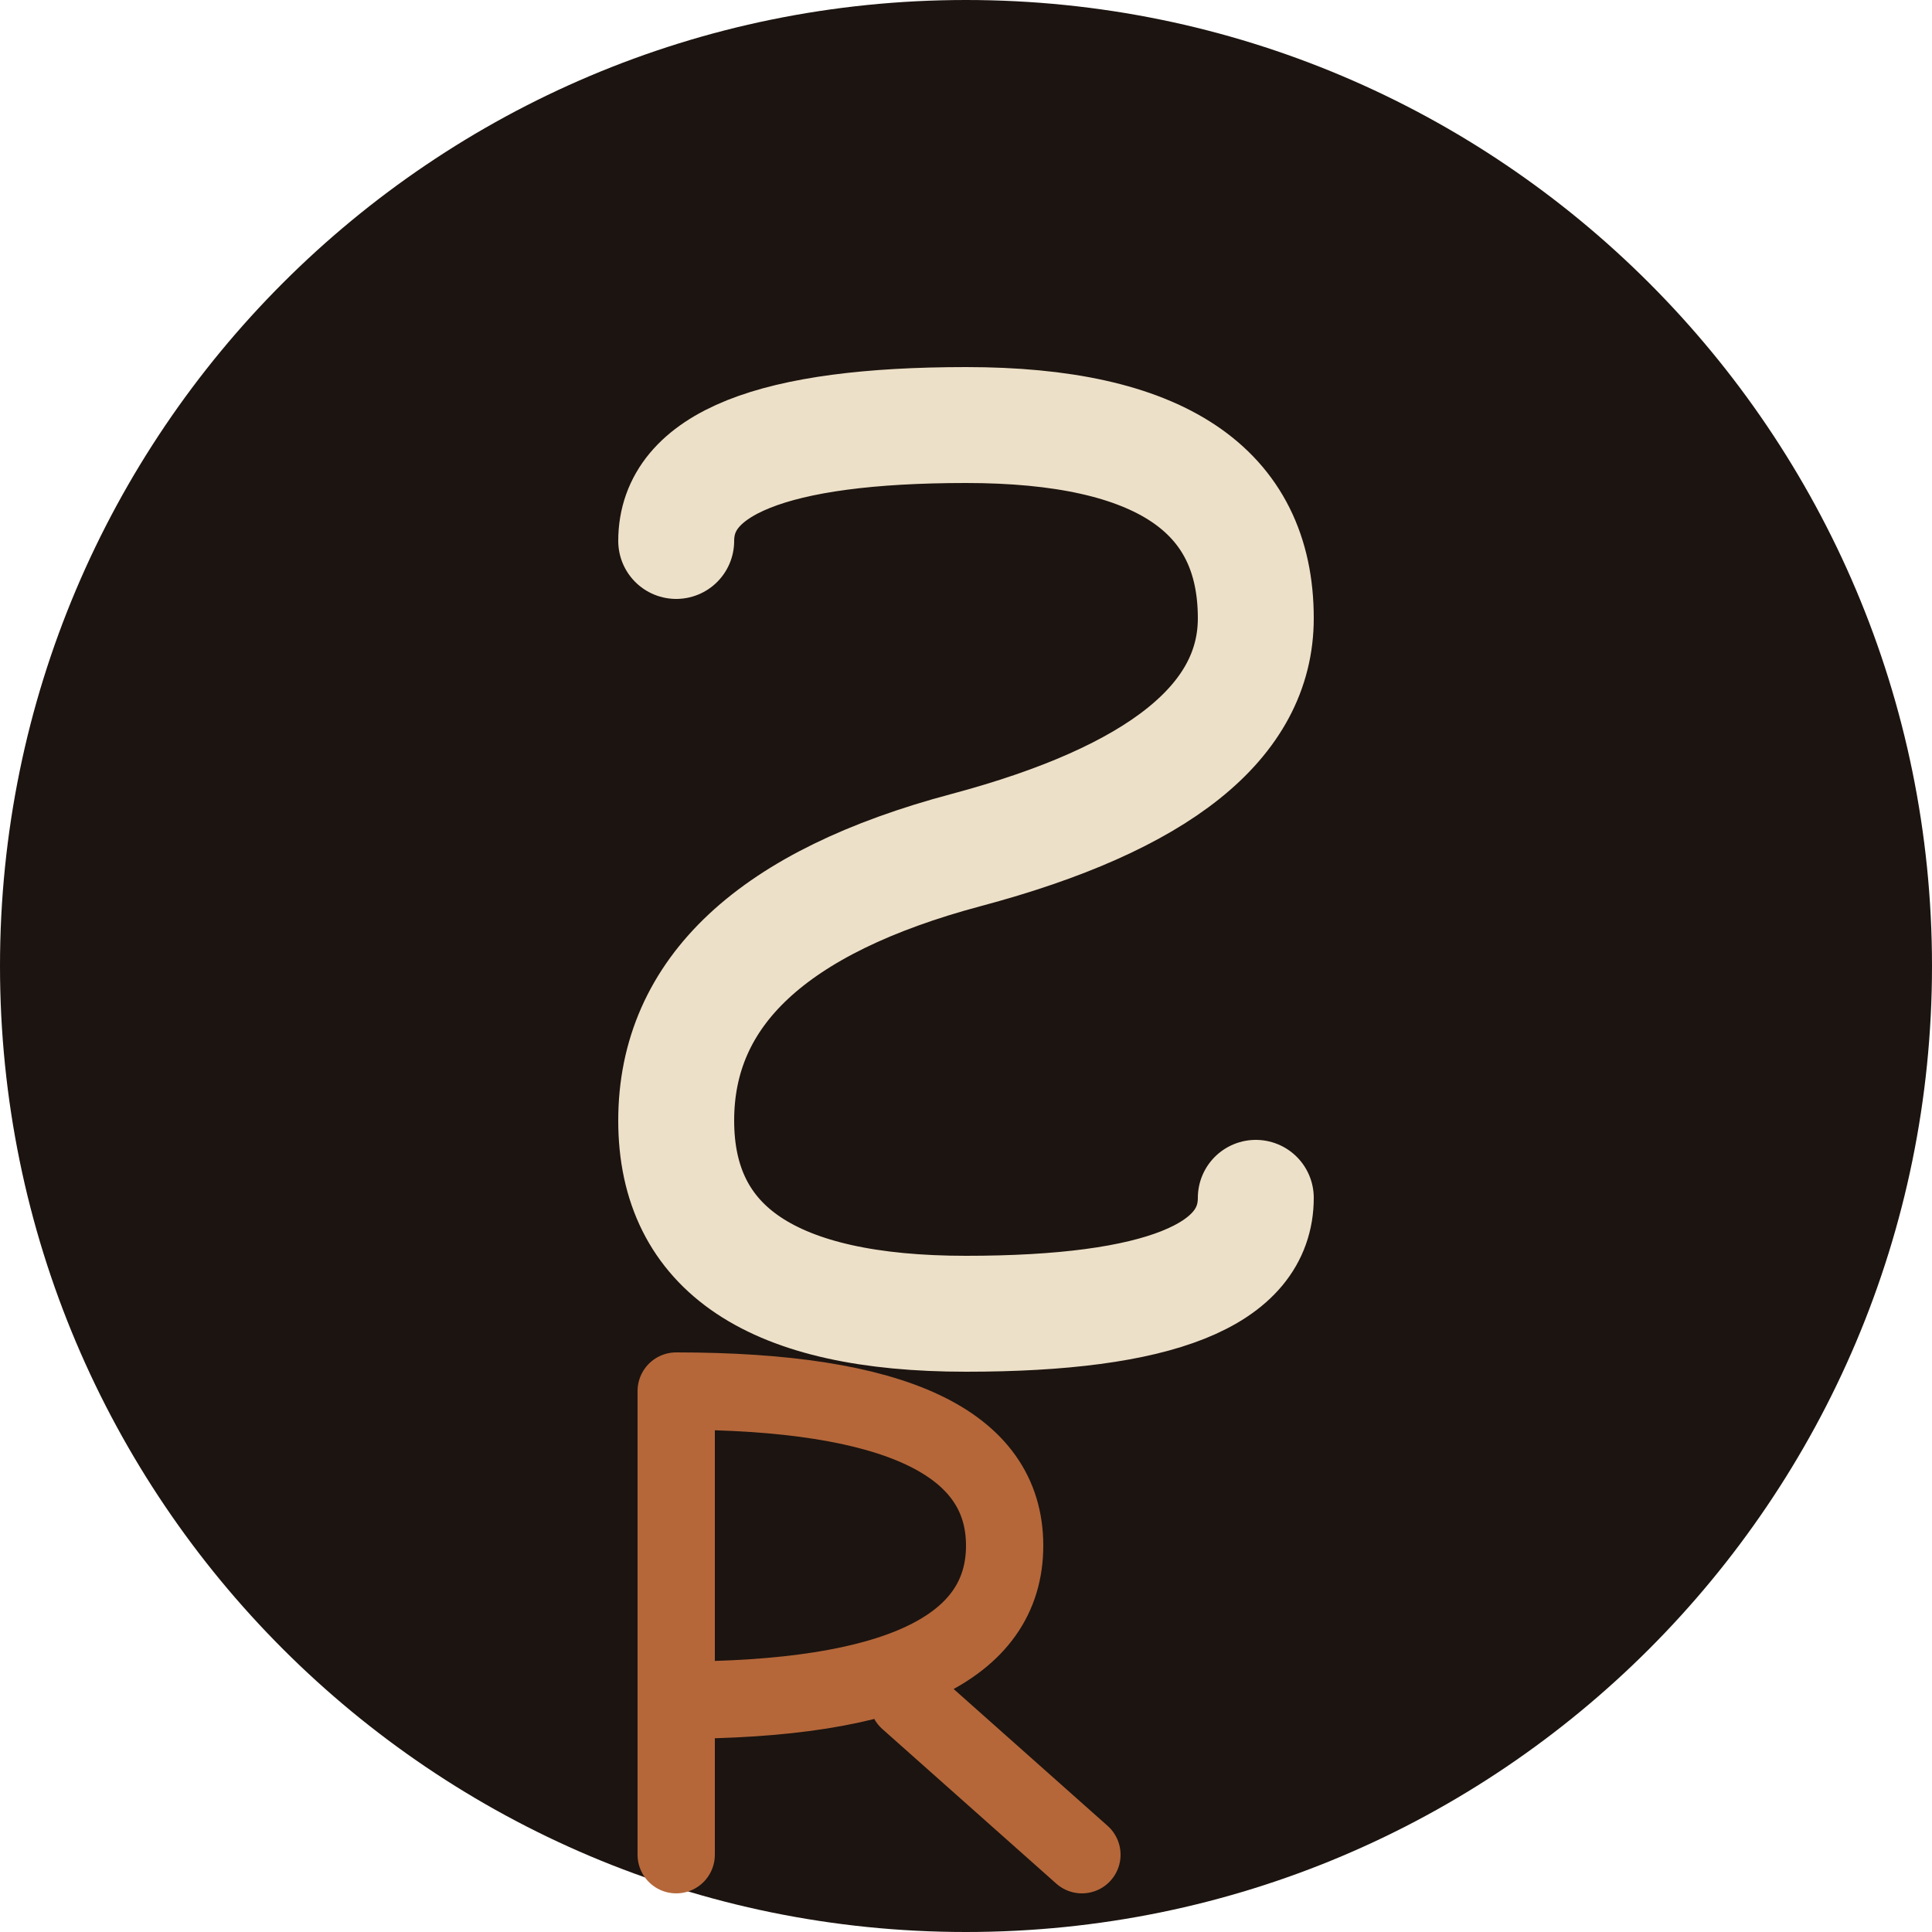
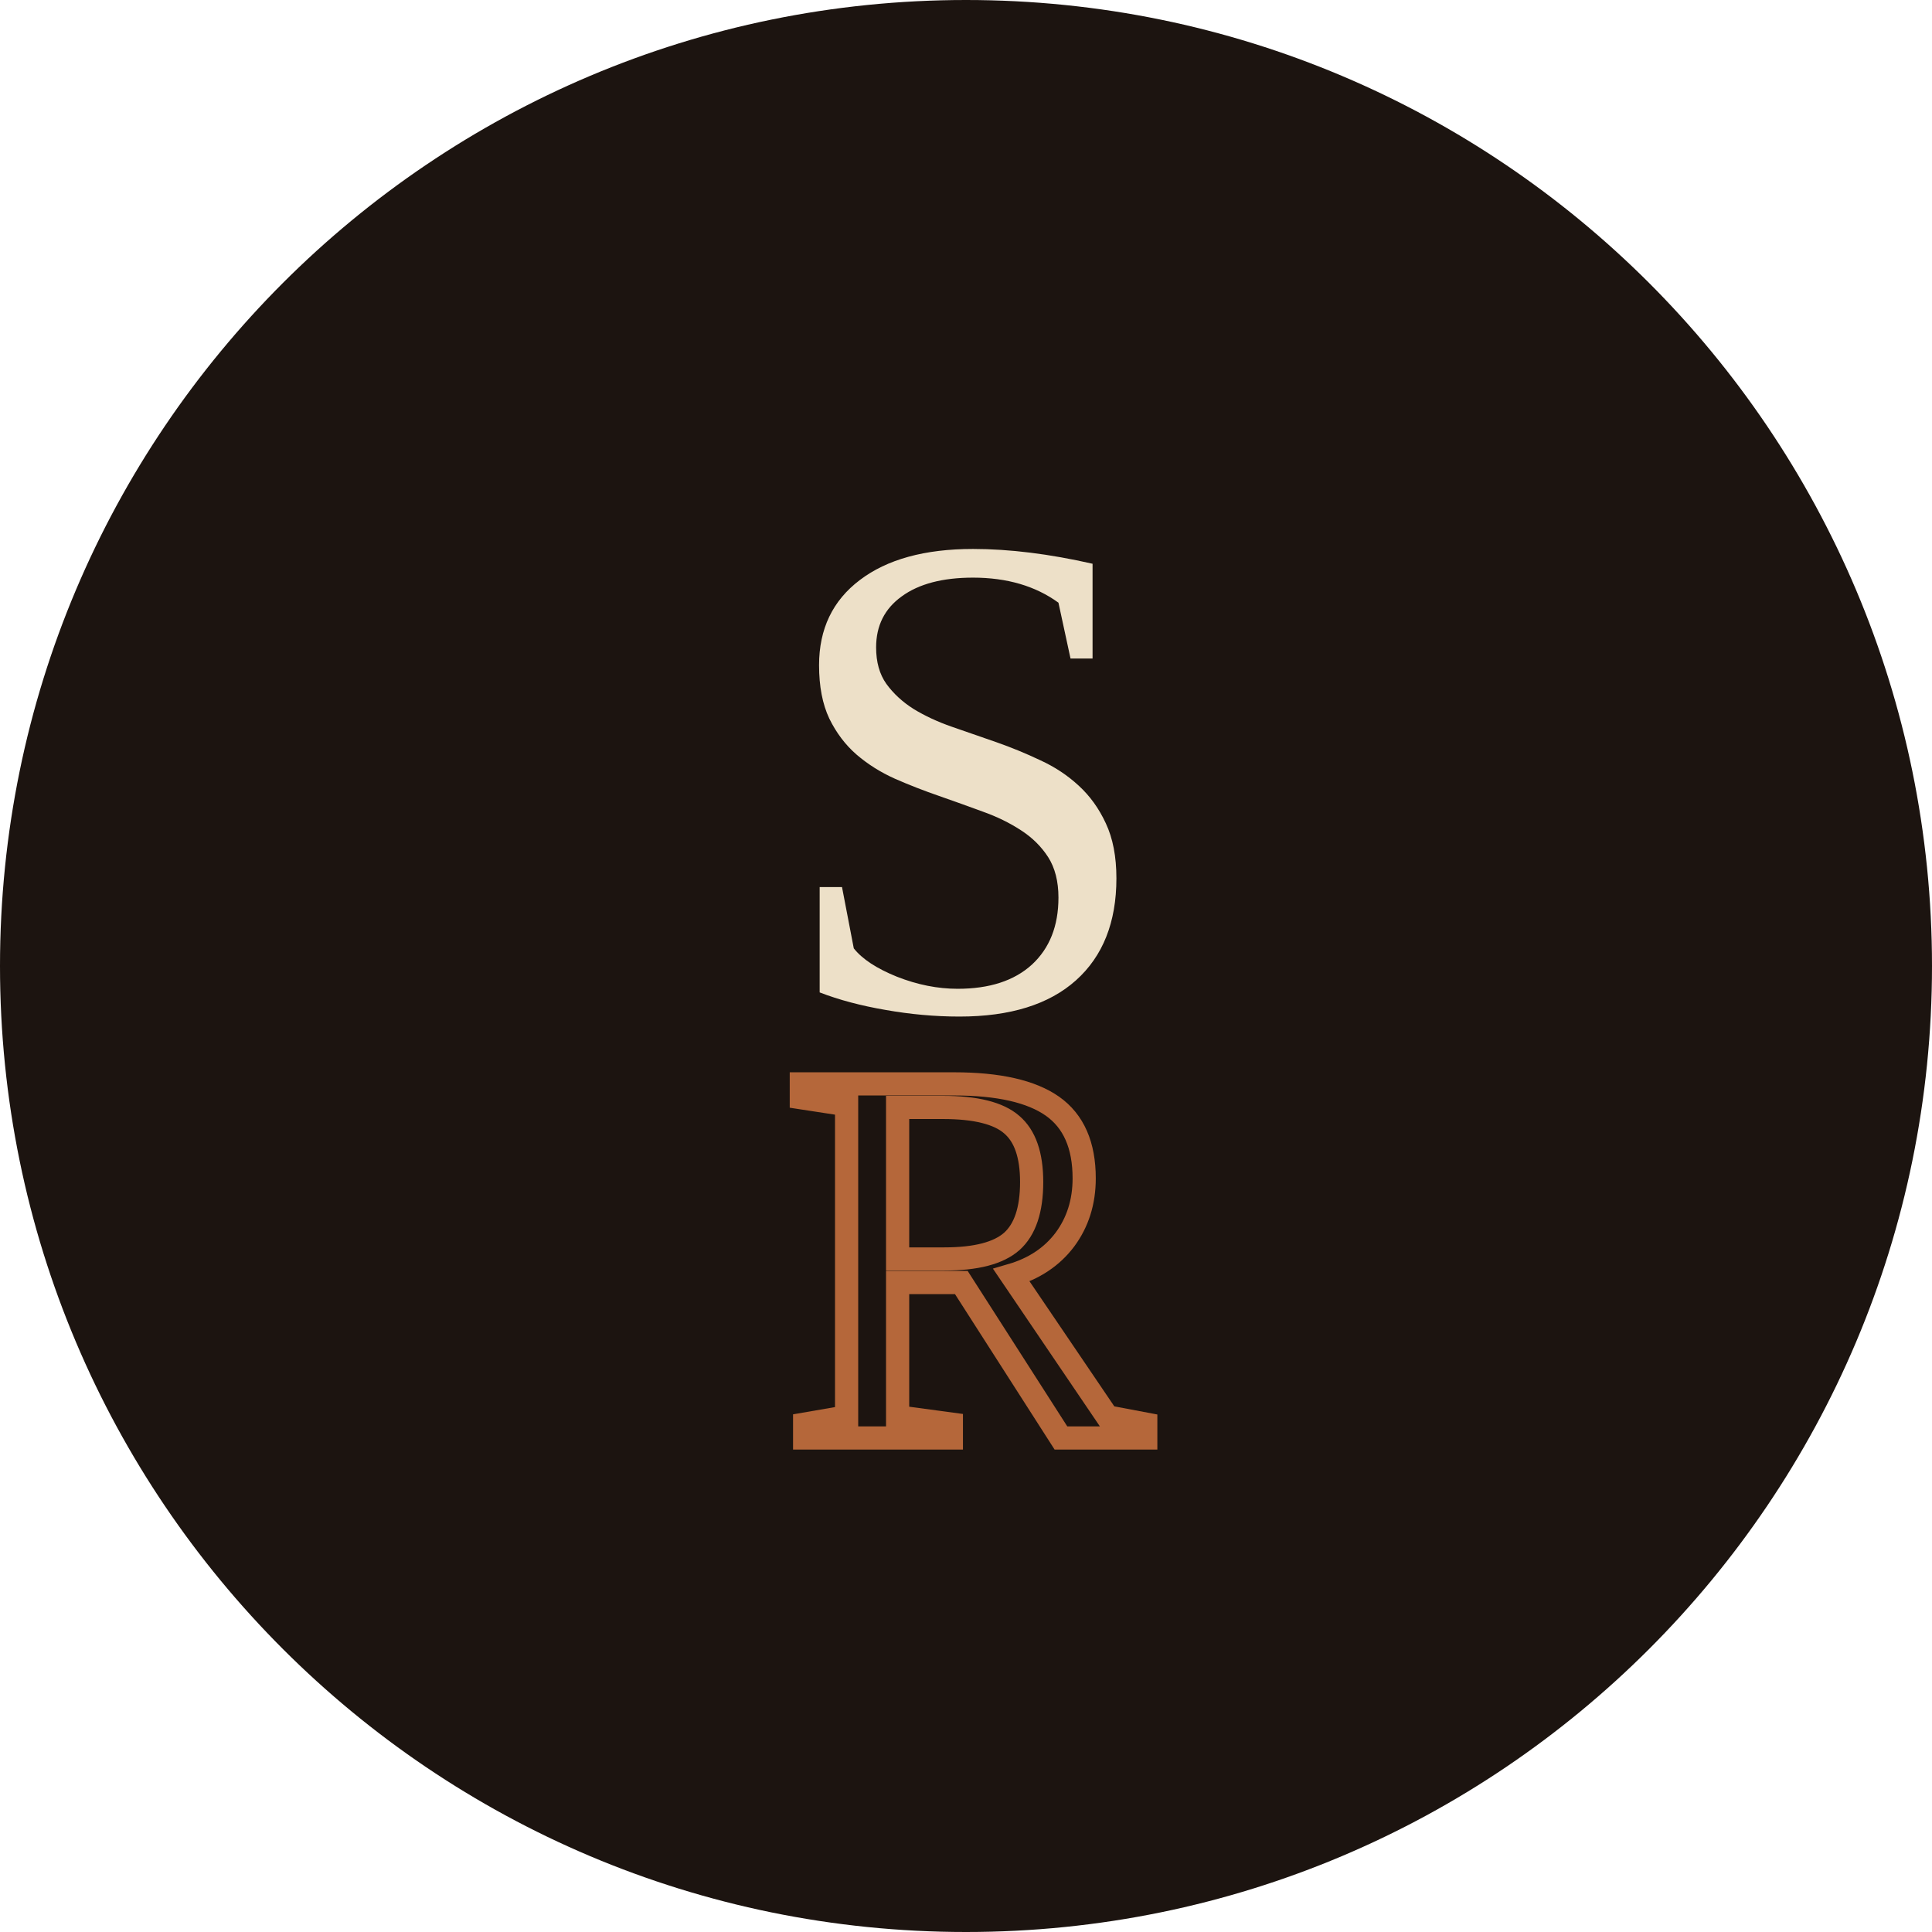
<svg xmlns="http://www.w3.org/2000/svg" viewBox="0 0 100 100">
  <circle cx="50" cy="50" r="50" fill="#1C1410" />
-   <path d="M35 28 Q35 22 50 22 Q65 22 65 32 Q65 40 50 44 Q35 48 35 58 Q35 68 50 68 Q65 68 65 62" stroke="#EDE0C8" stroke-width="6" fill="none" stroke-linecap="round" />
-   <path d="M35 72 L35 96 M35 72 Q52 72 52 80 Q52 88 35 88 M47 88 L56 96" stroke="#B5673A" stroke-width="4" fill="none" stroke-linecap="round" stroke-linejoin="round" />
+   <text x="50" y="44" font-family="Georgia, 'Times New Roman', serif" font-size="36" fill="#EDE0C8" text-anchor="middle" dominant-baseline="middle">S</text>
+   <text x="50" y="68" font-family="Georgia, 'Times New Roman', serif" font-size="28" fill="none" stroke="#B5673A" stroke-width="1.2" text-anchor="middle" dominant-baseline="middle">R</text>
</svg>
